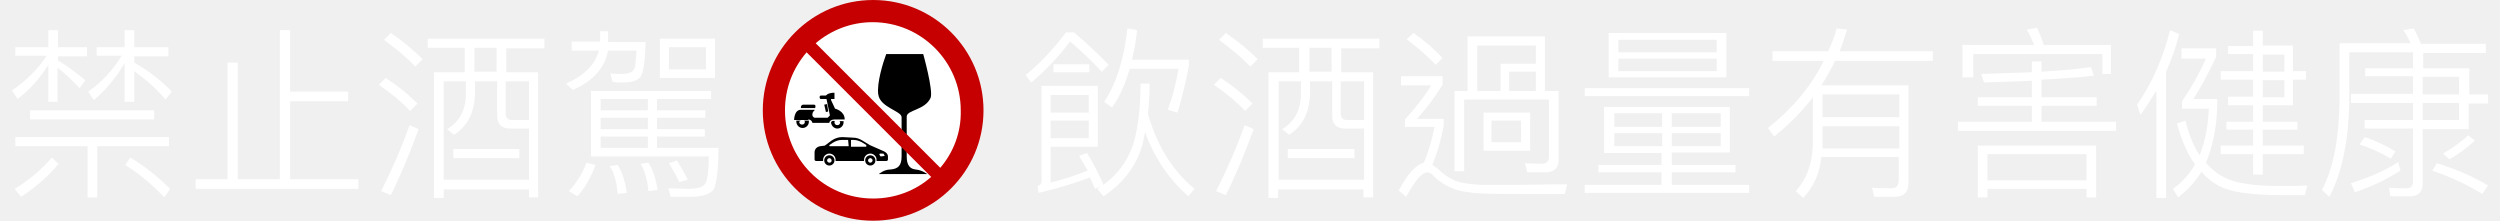
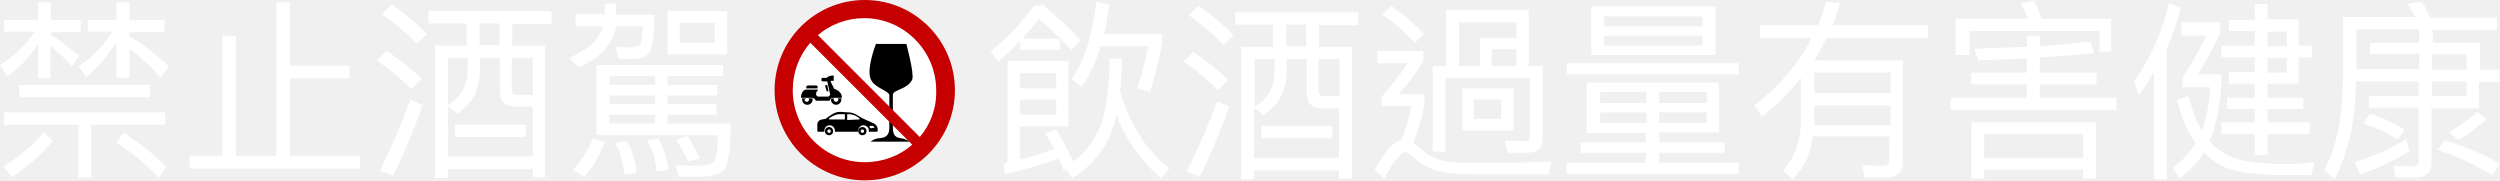
- <svg xmlns="http://www.w3.org/2000/svg" version="1.1" id="圖層_1" x="0px" y="0px" viewBox="0 0 439.5 38.8" style="enable-background:new 0 0 439.5 38.8;" xml:space="preserve">
+ <svg xmlns="http://www.w3.org/2000/svg" version="1.1" id="圖層_1" x="0px" y="0px" viewBox="0 0 427 30.8" style="enable-background:new 0 0 427 30.8;" xml:space="preserve">
  <style type="text/css">
	.st0{fill:#FFFFFF;}
	.st1{fill:#C60000;}
</style>
  <g>
    <g>
      <g>
        <g>
-           <circle class="st0" cx="153.5" cy="19.4" r="17.5" />
+           <circle class="st0" cx="147.7" cy="15.4" r="13.9" />
        </g>
-         <path d="M155.8,9.5h6.5c0,0,1.8,6.4,1.3,7.7c-1,2.2-4.2,2.1-4.2,3.3c0,0.8,0,4.1,0,7c0,1.6,0.6,2.2,1.6,2.3c1.1,0.1,2,0.8,2,0.8     h-8.5c0,0,0.9-0.8,2-0.8c1.4-0.1,2-0.7,2-2.3s0-6.4,0-6.9c0-1.1-3.8-1.7-4.1-4C154.1,14.6,155.3,10.8,155.8,9.5z" />
+         <path d="M149.6,7.5h5.2c0,0,1.4,5.1,1,6.1c-0.8,1.7-3.3,1.7-3.3,2.6c0,0.6,0,3.3,0,5.6c0,1.3,0.5,1.7,1.3,1.8     c0.9,0.1,1.6,0.6,1.6,0.6h-6.7c0,0,0.7-0.6,1.6-0.6c1.1-0.1,1.6-0.6,1.6-1.8s0-5.1,0-5.5c0-0.9-3-1.3-3.3-3.2     C148.2,11.6,149.2,8.6,149.6,7.5z" />
        <g>
-           <path d="M145.8,27.3c-0.5,0-0.9,0.4-0.9,0.9c0,0.5,0.4,0.9,0.9,0.9c0.5,0,0.9-0.4,0.9-0.9C146.7,27.7,146.3,27.3,145.8,27.3z       M145.8,28.6c-0.2,0-0.4-0.2-0.4-0.4c0-0.2,0.2-0.4,0.4-0.4c0.2,0,0.4,0.2,0.4,0.4C146.2,28.4,146.1,28.6,145.8,28.6z" />
-           <path d="M153,27.3c-0.5,0-0.9,0.4-0.9,0.9c0,0.5,0.4,0.9,0.9,0.9c0.5,0,0.9-0.4,0.9-0.9C153.9,27.7,153.5,27.3,153,27.3z       M153,28.6c-0.2,0-0.4-0.2-0.4-0.4c0-0.2,0.2-0.4,0.4-0.4c0.2,0,0.4,0.2,0.4,0.4C153.4,28.4,153.2,28.6,153,28.6z" />
-           <path d="M155.4,26.6l-2.5-1.1l-1.3-0.8c-0.5-0.3-1-0.5-1.6-0.5l-1.9-0.1c-0.7,0-1.3,0.2-1.9,0.6l-1.2,0.9l-0.8,0.1      c-0.6,0.1-1,0.5-1,1.1V28c0,0.2,0.1,0.3,0.3,0.3h1.2c0-0.1,0-0.1,0-0.2c0-0.6,0.5-1.1,1.1-1.1s1.1,0.5,1.1,1.1      c0,0.1,0,0.1,0,0.2h5c0-0.1,0-0.1,0-0.2c0-0.6,0.5-1.1,1.1-1.1s1.1,0.5,1.1,1.1c0,0.1,0,0.1,0,0.2h1.7c0.2,0,0.3-0.1,0.3-0.3      v-0.5C156.1,27.1,155.8,26.8,155.4,26.6z M149.2,25.7h-3.3c-0.1,0-0.1,0-0.1-0.1s0-0.1,0-0.1l0.6-0.4c0.5-0.3,1-0.5,1.6-0.5      c0,0,0,0,0.1,0l1,0L149.2,25.7L149.2,25.7z M152.3,25.7c0,0.1-0.1,0.1-0.1,0.1h-2.6v-1.2l0.5,0c0.5,0,1,0.2,1.4,0.4l0.8,0.5      C152.3,25.5,152.3,25.6,152.3,25.7z M155.6,27.4C155.6,27.5,155.6,27.5,155.6,27.4l-0.7,0.1c0,0,0,0-0.1,0l-0.2-0.3      c0,0,0-0.1,0-0.1c0,0,0.1-0.1,0.1-0.1h0.6c0,0,0,0,0,0l0.2,0.3c0,0,0,0,0,0V27.4z" />
+           <path d="M141.6,21.7c-0.4,0-0.7,0.3-0.7,0.7c0,0.4,0.3,0.7,0.7,0.7s0.7-0.3,0.7-0.7S142,21.7,141.6,21.7z M141.6,22.7      c-0.2,0-0.3-0.2-0.3-0.3c0-0.2,0.2-0.3,0.3-0.3c0.2,0,0.3,0.2,0.3,0.3S141.9,22.7,141.6,22.7z" />
+           <path d="M147.3,21.7c-0.4,0-0.7,0.3-0.7,0.7c0,0.4,0.3,0.7,0.7,0.7c0.4,0,0.7-0.3,0.7-0.7S147.7,21.7,147.3,21.7z M147.3,22.7      c-0.2,0-0.3-0.2-0.3-0.3c0-0.2,0.2-0.3,0.3-0.3c0.2,0,0.3,0.2,0.3,0.3S147.5,22.7,147.3,22.7z" />
+           <path d="M149.3,21.1l-2-0.9l-1-0.6c-0.4-0.2-0.8-0.4-1.3-0.4l-1.5-0.1c-0.6,0-1,0.2-1.5,0.5l-1,0.7l-0.6,0.1      c-0.5,0.1-0.8,0.4-0.8,0.9v1c0,0.2,0.1,0.2,0.2,0.2h1c0-0.1,0-0.1,0-0.2c0-0.5,0.4-0.9,0.9-0.9c0.5,0,0.9,0.4,0.9,0.9      c0,0.1,0,0.1,0,0.2h4c0-0.1,0-0.1,0-0.2c0-0.5,0.4-0.9,0.9-0.9s0.9,0.4,0.9,0.9c0,0.1,0,0.1,0,0.2h1.3c0.2,0,0.2-0.1,0.2-0.2      v-0.4C149.8,21.5,149.6,21.3,149.3,21.1z M144.3,20.4h-2.6c-0.1,0-0.1,0-0.1-0.1s0-0.1,0-0.1l0.5-0.3c0.4-0.2,0.8-0.4,1.3-0.4      c0,0,0,0,0.1,0h0.8L144.3,20.4L144.3,20.4z M146.8,20.4C146.8,20.5,146.7,20.5,146.8,20.4l-2.1,0.1v-1h0.4      c0.4,0,0.8,0.2,1.1,0.3l0.6,0.4C146.8,20.2,146.8,20.3,146.8,20.4z M149.4,21.8C149.4,21.8,149.4,21.8,149.4,21.8l-0.6,0.1      c0,0,0,0-0.1,0l-0.2-0.2v-0.1l0.1-0.1h0.5l0,0L149.4,21.8L149.4,21.8L149.4,21.8L149.4,21.8z" />
        </g>
        <g>
-           <polygon points="145.4,18.3 144.9,18.4 145.2,19.7 145.6,19.6     " />
-           <path d="M140.8,21.2H140c0,0.1,0,0.1,0,0.2c0,0.6,0.5,1.1,1.1,1.1c0.6,0,1.1-0.5,1.1-1.1c0-0.1,0-0.1,0-0.2c-0.1,0-0.1,0-0.2,0      h-0.6c0,0.1,0.1,0.1,0.1,0.2c0,0.3-0.2,0.5-0.5,0.5c-0.3,0-0.5-0.2-0.5-0.5C140.7,21.3,140.7,21.2,140.8,21.2L140.8,21.2z" />
-           <path d="M146.1,21.6L146.1,21.6c0.1,0.6,0.6,1,1.1,1c0.6,0,1.1-0.5,1.1-1.1c0-0.1,0-0.1,0-0.2h-0.7c0,0.1,0.1,0.1,0.1,0.2      c0,0.3-0.2,0.5-0.5,0.5c-0.3,0-0.5-0.2-0.5-0.5c0-0.1,0-0.2,0.1-0.2h0C146.6,21.2,146.1,21.2,146.1,21.6z" />
-           <path d="M142.1,21c0.3,0,0.6,0.2,0.7,0.5l0,0.1h3c0-0.4,0.5-0.6,0.9-0.6c0.4,0,1.8,0,1.8,0c0-1.5-1.7-1.9-1.7-1.9l-0.7-1.5      l0-0.2h0.6v-1.1c-1.2,0-1.5,0.5-1.5,0.5h-0.9c-0.1,0-0.2,0.1-0.2,0.2v0.2c0,0.1,0.1,0.2,0.2,0.2h1l0.6,2.9l-0.4,0.4h-2.3      c-0.6-0.2-0.4-1-0.1-1.2c0.1-0.1,0.1-0.1,0.1-0.2h-2.4c-1.2,0-1.2,1.8-1.2,1.8H142.1z" />
-           <path d="M143.3,19c0.1-0.3,0.1-0.6-0.2-0.6h-1.9c-0.2,0-0.4,0.2-0.4,0.4V19H143.3z" />
+           <polygon points="141.3,14.5 140.9,14.6 141.2,15.6 141.5,15.6     " />
+           <path d="M137.7,16.8H137c0,0.1,0,0.1,0,0.2c0,0.5,0.4,0.9,0.9,0.9s0.9-0.4,0.9-0.9c0-0.1,0-0.1,0-0.2c-0.1,0-0.1,0-0.2,0h-0.5      c0,0.1,0.1,0.1,0.1,0.2c0,0.2-0.2,0.4-0.4,0.4s-0.4-0.2-0.4-0.4C137.6,16.9,137.6,16.8,137.7,16.8L137.7,16.8z" />
+           <path d="M141.9,17.1L141.9,17.1c0.1,0.5,0.5,0.8,0.9,0.8c0.5,0,0.9-0.4,0.9-0.9c0-0.1,0-0.1,0-0.2h-0.6c0,0.1,0.1,0.1,0.1,0.2      c0,0.2-0.2,0.4-0.4,0.4s-0.4-0.2-0.4-0.4c0-0.1,0-0.2,0.1-0.2l0,0C142.3,16.8,141.9,16.8,141.9,17.1z" />
+           <path d="M138.7,16.7c0.2,0,0.5,0.2,0.6,0.4v0.1h2.4c0-0.3,0.4-0.5,0.7-0.5s1.4,0,1.4,0c0-1.2-1.3-1.5-1.3-1.5l-0.6-1.2v-0.2h0.5      v-0.9c-1,0-1.2,0.4-1.2,0.4h-0.7c-0.1,0-0.2,0.1-0.2,0.2v0.2c0,0.1,0.1,0.2,0.2,0.2h0.8l0.5,2.3l-0.3,0.3h-1.8      c-0.5-0.2-0.3-0.8-0.1-1c0.1-0.1,0.1-0.1,0.1-0.2h-1.9c-1,0-1,1.4-1,1.4L138.7,16.7L138.7,16.7z" />
+           <path d="M139.6,15.1c0.1-0.2,0.1-0.5-0.2-0.5H138c-0.2,0-0.3,0.2-0.3,0.3v0.2H139.6z" />
        </g>
      </g>
-       <path class="st1" d="M153.5,0c-10.7,0-19.4,8.7-19.4,19.4c0,10.7,8.7,19.4,19.4,19.4c10.7,0,19.4-8.7,19.4-19.4    C172.9,8.7,164.2,0,153.5,0z M138,19.4c0-3.9,1.4-7.4,3.8-10.2l21.9,21.9c-2.7,2.4-6.3,3.8-10.2,3.8C144.9,34.9,138,28,138,19.4z     M165.3,29.5L143.4,7.6c2.7-2.3,6.2-3.7,10-3.7c8.6,0,15.5,7,15.5,15.5C169,23.3,167.6,26.8,165.3,29.5z" />
+       <path class="st1" d="M147.7,0c-8.5,0-15.4,6.9-15.4,15.4s6.9,15.4,15.4,15.4s15.4-6.9,15.4-15.4S156.2,0,147.7,0z M135.4,15.4    c0-3.1,1.1-5.9,3-8.1l17.4,17.4c-2.1,1.9-5,3-8.1,3C140.9,27.7,135.4,22.2,135.4,15.4z M157.1,23.4L139.7,6    c2.1-1.8,4.9-2.9,7.9-2.9c6.8,0,12.3,5.6,12.3,12.3C160,18.5,158.9,21.3,157.1,23.4z" />
    </g>
    <g>
-       <path class="st0" d="M8.5,8.3v-3h1.7v3h5.1v1.6h-5.1v0.7c1.6,1,3.2,2.2,4.8,3.5l-1,1.4c-1.5-1.6-2.8-2.8-3.9-3.6v6H8.5v-6.5    c-1.5,2.4-3.3,4.4-5.4,6l-1-1.5c2.5-1.7,4.6-3.8,6.1-6.1H2.7V8.3H8.5z M10.3,28.8c-1.8,2.2-4,4.1-6.6,5.8l-1.1-1.4    c2.6-1.6,4.7-3.4,6.5-5.5L10.3,28.8z M29.7,24.1v1.6H17.1v9h-1.7v-9H2.7v-1.6H29.7z M27.1,19.4V21H5.3v-1.6H27.1z M21.9,8.3v-3    h1.7v3h6v1.6h-6V11c2.6,1.5,4.8,3.2,6.6,5.1l-1.1,1.4c-1.5-1.8-3.3-3.4-5.5-5v5.4h-1.7v-6.8c-1.5,2.6-3.3,4.7-5.4,6.5l-1-1.5    c2.5-1.7,4.4-3.9,5.9-6.3H17V8.3H21.9z M29.9,33.2l-1,1.5c-2.3-2.4-4.6-4.3-6.9-5.7l0.9-1.3C25.4,29.2,27.7,31,29.9,33.2z" />
-       <path class="st0" d="M51,5.3v10.8h10.2v1.7H51v13.7h12v1.7H34.4v-1.7h5.6V11h1.8v20.5h7.4V5.3H51z" />
-       <path class="st0" d="M73.4,18.2l-1.3,1.3c-1.4-1.5-3.2-3-5.5-4.6l1.2-1.2C70.1,15.2,71.9,16.7,73.4,18.2z M73.6,22.7    c-1.5,4.1-3.1,8-4.9,11.6l-1.7-0.7c1.9-3.8,3.6-7.6,5-11.6L73.6,22.7z M74.3,10.4L73,11.7c-1.4-1.5-3.2-3-5.5-4.7l1.2-1.2    C70.9,7.3,72.8,8.9,74.3,10.4z M95.7,6.8v1.7H89v4.2h5.6v22H93v-1.4H78v1.5h-1.7V12.7h5.4V8.4h-6.5V6.8H95.7z M78,14.3v17.3h15v-9    h-3.3c-1.6,0-2.3-0.8-2.3-2.3v-6h-3.9v2.2c-0.1,3.3-1.3,5.7-3.7,7.2l-1.2-1c2.2-1.3,3.3-3.4,3.3-6.2v-2.2H78z M91.3,26.2v1.6H79.7    v-1.6H91.3z M87.3,8.4h-3.9v4.2h3.9V8.4z M93,14.3h-4.1V20c0,0.7,0.4,1.1,1.1,1.1h3V14.3z" />
-       <path class="st0" d="M106.9,5.5v1.5c0,0.1,0,0.3,0,0.4h6.6c-0.1,3.4-0.4,5.4-0.9,6.1s-1.6,1-3,1c-0.5,0-1.2,0-1.9-0.1l-0.4-1.5    c0.8,0.1,1.5,0.1,2,0.1c1.1,0,1.8-0.3,2.1-0.7c0.3-0.4,0.4-1.6,0.5-3.4h-5c-0.6,3.1-2.7,5.4-6.2,6.9l-1.2-1.1    c3.2-1.4,5.1-3.3,5.8-5.8h-4.8V7.3h5c0-0.2,0-0.3,0-0.4V5.5H106.9z M104.7,29c-0.8,2.1-1.8,4-3.2,5.5l-1.5-0.9    c1.4-1.5,2.4-3.1,3.1-5L104.7,29z M126.3,26c0,4.3-0.4,6.8-1,7.5c-0.7,0.7-2,1.1-4,1.1c-1.1,0-2.2,0-3.4,0l-0.4-1.5    c1.2,0,2.4,0.1,3.5,0.1c1.8,0,2.8-0.4,3.1-1.1c0.3-0.8,0.5-2.3,0.5-4.6h-20.7V16H125v1.4h-9.5v2h8.5v1.3h-8.5v2h8.4V24h-8.4v2    H126.3z M105.6,17.4v2h8.3v-2H105.6z M105.6,22.7h8.3v-2h-8.3V22.7z M105.6,26h8.3v-2h-8.3V26z M110.2,33.9l-1.6,0.2    c-0.2-2.1-0.6-3.7-1.4-4.9l1.4-0.2C109.4,30.3,109.9,31.9,110.2,33.9z M115.6,33.4l-1.6,0.2c-0.2-2.1-0.7-3.7-1.4-4.8l1.4-0.2    C114.8,29.9,115.3,31.4,115.6,33.4z M125.7,6.8v6.9H116V6.8H125.7z M120.9,31.6l-1.5,0.4c-0.5-1.1-1.1-2.2-1.8-3.3l1.4-0.5    C119.6,29.2,120.3,30.3,120.9,31.6z M124.1,8.3h-6.5v3.9h6.5V8.3z" />
-     </g>
-     <g>
-       <path class="st0" d="M188.7,5.6c2.1,1.8,4.2,3.7,6.2,5.8l-1.2,1.2c-2.1-2.2-3.9-3.9-5.6-5.3c-2,2.7-4.3,5.1-6.8,7.2l-1-1.3    c2.6-2.1,5-4.7,7.1-7.5H188.7z M182.4,32.7c0.5-0.2,0.7-0.4,0.7-0.8V15.1h9.9v10.7h-8.3v6.3c2.5-0.6,4.7-1.4,6.5-2.1    c-0.5-0.9-1-1.8-1.5-2.6l1.4-0.5c1.1,1.8,2.1,3.7,2.9,5.6c2.7-2,4.4-4.5,5.3-7.4c0.8-2.8,1.2-6.2,1.2-10.4h1.6    c0,1.9-0.1,3.7-0.3,5.3c1.6,5.6,4.3,10,8.2,13.2l-1.1,1.3c-3.4-3-6-6.8-7.6-11.3c-0.1,0.7-0.3,1.4-0.4,2c-1,3.8-3.3,6.9-6.9,9.3    l-1.1-1.3c0.2-0.2,0.5-0.4,0.6-0.5l-1,0.5c-0.3-0.7-0.6-1.4-0.9-2c-2.6,1-5.6,1.9-9,2.7L182.4,32.7z M191.4,16.7h-6.7v3.1h6.7    V16.7z M184.7,24.3h6.7v-3.1h-6.7V24.3z M191.5,11.3v1.4h-6.3v-1.4H191.5z M199.9,5.3c-0.2,1.9-0.5,3.6-0.9,5.2h10v1.1    c-0.5,2.8-1.2,5.5-2,8.2l-1.7-0.5c0.8-2.1,1.4-4.5,1.9-7.2h-8.6c-0.8,2.7-1.8,5-3.1,6.8l-1.4-1c2.1-3.1,3.5-7.4,4.1-12.9    L199.9,5.3z" />
-       <path class="st0" d="M220.2,18.2l-1.3,1.3c-1.4-1.5-3.2-3-5.5-4.6l1.2-1.2C216.9,15.2,218.7,16.7,220.2,18.2z M220.4,22.7    c-1.5,4.1-3.1,8-4.9,11.6l-1.7-0.7c1.9-3.8,3.6-7.6,5-11.6L220.4,22.7z M221.1,10.4l-1.3,1.3c-1.4-1.5-3.2-3-5.5-4.7l1.2-1.2    C217.7,7.3,219.6,8.9,221.1,10.4z M242.5,6.8v1.7h-6.7v4.2h5.6v22h-1.7v-1.4h-15v1.5h-1.7V12.7h5.4V8.4H222V6.8H242.5z     M224.8,14.3v17.3h15v-9h-3.3c-1.6,0-2.3-0.8-2.3-2.3v-6h-3.9v2.2c-0.1,3.3-1.3,5.7-3.7,7.2l-1.2-1c2.2-1.3,3.3-3.4,3.3-6.2v-2.2    H224.8z M238.1,26.2v1.6h-11.7v-1.6H238.1z M234.1,8.4h-3.9v4.2h3.9V8.4z M239.8,14.3h-4.1V20c0,0.7,0.4,1.1,1.1,1.1h3V14.3z" />
-       <path class="st0" d="M253.6,13.5v1.4c-1.3,2.1-2.8,4.1-4.5,6h4.7v1.2c-0.5,2.7-1.2,5-2,6.9c0.3,0.2,0.6,0.4,0.9,0.6    c1,1,2,1.7,3.2,2.2c1.1,0.4,2.6,0.6,4.5,0.7c1.7,0,3.8,0,6.1,0c2.3,0,5.3-0.1,9-0.1l-0.4,1.7h-8.3c-2.6,0-4.7,0-6.4-0.1    c-2.2-0.1-3.9-0.4-5.1-0.9c-1.4-0.6-2.6-1.4-3.6-2.5c-0.3-0.2-0.6-0.3-0.8-0.3c-0.9,0-2.1,1.4-3.7,4.3l-1.3-1.1    c1.5-2.9,3-4.5,4.4-4.9c0.8-1.8,1.4-3.9,1.9-6.3H247V21c1.8-2,3.4-4,4.6-6h-5.3v-1.6H253.6z M253.6,10.2l-1.2,1.2    c-1.3-1.4-3-2.9-5.1-4.5l1.2-1.1C250.5,7.2,252.2,8.7,253.6,10.2z M274,16v12.1c0,1.5-0.8,2.2-2.5,2.2h-3l-0.4-1.6l2.9,0.1    c0.8,0,1.3-0.4,1.3-1.1V17.5h-14.9v12.6h-1.7V16h2.3V6.4h13.6V16H274z M270,8h-10.3v8h4.1v-4.8h6.2V8z M269,19.8v6.7h-8.2v-6.7    H269z M267.4,21.2h-5.2V25h5.2V21.2z M270,16v-3.4h-4.7V16H270z" />
-       <path class="st0" d="M307.5,15.5v1.4h-28.9v-1.4H307.5z M304.1,18.7v8.1h-10.2V29h11.2v1.3h-11.2v2.2h13.6v1.4h-28.9v-1.4h13.5    v-2.2h-11.1V29h11.1v-2.1h-10.1v-8.1H304.1z M303.5,5.8v7.8h-20.7V5.8H303.5z M292.2,22.3v-2.4h-8.4v2.4H292.2z M292.2,23.4h-8.4    v2.3h8.4V23.4z M301.8,9.1V7h-17.3v2.2H301.8z M301.8,10.3h-17.3v2.2h17.3V10.3z M293.9,22.3h8.6v-2.4h-8.6V22.3z M302.5,23.4    h-8.6v2.3h8.6V23.4z" />
-       <path class="st0" d="M317,34.8l-1.3-1.2c1.9-2.1,2.9-4.8,3-8.1v-8.4c-1.9,2.5-4.2,4.8-6.8,6.9l-1.1-1.5c4.3-3.4,7.6-7.3,9.8-11.8    h-9V9h9.8c0.6-1.3,1.1-2.6,1.5-4l1.8,0.2c-0.4,1.3-0.8,2.6-1.3,3.8h16.4v1.7h-17.2c-0.7,1.5-1.5,2.9-2.4,4.3h15.3v17.2    c0,1.6-0.8,2.4-2.5,2.4h-3.5l-0.4-1.6c1.2,0.1,2.3,0.1,3.4,0.1c0.9,0,1.3-0.5,1.3-1.5v-4h-13.6C319.9,30.5,318.8,32.9,317,34.8z     M320.4,25.4c0,0.3,0,0.5,0,0.7h13.5v-3.9h-13.5V25.4z M333.9,16.6h-13.5v4h13.5V16.6z" />
-       <path class="st0" d="M357.2,17.2v-3c-2.6,0.1-5.4,0.2-8.4,0.3l-0.5-1.5c3.3-0.1,6.2-0.2,8.9-0.3v-1.9h1.7v1.8    c3.6-0.2,6.5-0.5,8.7-0.8l0.5,1.5c-2.4,0.3-5.4,0.5-9.2,0.7v3.1h9.7v1.5h-9.7v2.8H372v1.6h-27.8v-1.6h13v-2.8h-9.5v-1.5H357.2z     M371.3,13h-1.7V9.5h-22.7v4.1H345V7.9h12.6c-0.4-1-0.8-1.9-1.3-2.7l1.8-0.3c0.5,0.9,0.8,1.9,1.2,3h11.8V13z M368.5,34.7h-1.7    v-1.5h-17.4v1.5h-1.7v-9.1h20.8V34.7z M366.8,31.7v-4.6h-17.4v4.6H366.8z" />
-       <path class="st0" d="M376.3,20.2l-0.6-1.8c2.7-3.9,4.6-8.3,5.8-13.1l1.6,0.7c-0.6,2.4-1.4,4.6-2.3,6.6v22.2h-1.7V15.9    C378.2,17.4,377.3,18.8,376.3,20.2z M389.6,8.5V10c-1.4,3-2.8,5.5-4,7.4h4.2v1c-0.1,4-0.8,7.4-2,10.2c1.1,1.3,2.3,2.2,3.7,2.8    c1.7,0.8,4.5,1.2,8.3,1.3c2.8,0,4.7,0,5.8-0.1l-0.4,1.7h-4.3c-5.5,0-9.2-0.6-11.1-1.8c-1.1-0.6-2-1.4-2.8-2.3    c-1.1,1.8-2.5,3.3-4.1,4.5l-0.9-1.5c1.6-1.1,2.9-2.6,3.9-4.3c-1.4-1.9-2.4-4.3-3.2-7.2l1.5-0.5c0.6,2.4,1.4,4.5,2.5,6.1    c0.9-2.3,1.5-5,1.6-8.2h-4.7v-1.3c1.6-2.3,3-4.8,4.2-7.5h-4.3V8.5H389.6z M397.8,18.5v2.9h6.1v1.4h-6.1v2.8h7.2v1.5h-7.2v3.6h-1.7    v-3.6h-5.7v-1.5h5.7v-2.8h-4.7v-1.4h4.7v-2.9h-4.4v-1.5h4.4v-3h-5.7v-1.5h5.7v-3h-4.4V8.1h4.4V5.4h1.7v2.6h5.3v4.5h2.3V14h-2.3    v4.5H397.8z M397.8,12.6h3.8v-3h-3.8V12.6z M397.8,17.1h3.8v-3h-3.8V17.1z" />
-       <path class="st0" d="M425.9,22.6v9.7c0,1.5-0.8,2.2-2.3,2.2h-3.4L420,33c1.1,0.1,2.1,0.1,3.1,0.1c0.7,0,1.1-0.4,1.1-1.1v-9.4h-8.5    v-1.5h8.5v-3h-10.9v-1.6h10.9v-3.1h-8.4V12h8.4V9.2h-11.2v8.6c-0.1,7-1.3,12.6-3.5,16.8l-1.3-1.2c2-3.8,3-9,3.1-15.7V7.6h12.5    c-0.4-0.8-0.8-1.6-1.3-2.3l1.8-0.3c0.5,0.8,0.9,1.7,1.3,2.7h11.4v1.6h-11V12h8.1v4.6h3.3v1.6H434v4.5H425.9z M422,30    c-2.2,1.4-4.8,2.7-8,3.8l-0.7-1.6c3.2-1,6-2.2,8.3-3.7L422,30z M421.1,26.6l-0.8,1.3c-1.8-1.1-3.6-1.9-5.5-2.5l0.9-1.3    C417.6,24.7,419.4,25.6,421.1,26.6z M425.9,16.6h6.4v-3.1h-6.4V16.6z M425.9,18.1v3h6.4v-3H425.9z M437.4,32.6l-1,1.5    c-2.8-1.7-5.8-3.1-8.8-4.1l0.8-1.3C431.7,29.7,434.7,31,437.4,32.6z M435.1,24.7c-1.4,1.3-2.9,2.4-4.5,3.3l-1.1-1    c1.7-1,3.2-2.1,4.4-3.2L435.1,24.7z" />
+       <path class="st0" d="M21.3,22.8l-0.2-0.1l-1.2,1.7l0.2,0.1c2.3,1.4,4.6,3.3,6.8,5.7l0.2,0.2l1.3-1.9l-0.1-0.1    C26.1,26.2,23.8,24.4,21.3,22.8z" />
+       <path class="st0" d="M22.1,6.2V5.5h6V3.4h-6v-3h-2.2v3H15v2h4.2c-1.6,2.5-3.4,4.4-5.6,5.8l-0.2,0.1l1.3,1.9l0.2-0.2    c2-1.7,3.6-3.6,5-5.8v6.1h2.2V8.3c2.1,1.6,3.7,3.1,5.1,4.7l0.2,0.2l1.4-1.8l-0.1-0.2C26.8,9.4,24.6,7.7,22.1,6.2z" />
+       <path class="st0" d="M1.5,12.9c1.9-1.4,3.6-3.2,5-5.4v5.9h2.1V7.8c1,0.8,2.2,1.9,3.5,3.3l0.2,0.2l1.3-1.8l-0.2-0.1    c-1.8-1.4-3.3-2.6-4.7-3.4V5.5h5.1V3.4H8.7v-3H6.5v3H0.7v2H6C4.5,7.5,2.5,9.5,0.2,11L0,11.2l1.3,1.9L1.5,12.9z" />
+       <polygon class="st0" points="28.2,19.2 0.7,19.2 0.7,21.3 13.4,21.3 13.4,30.3 15.6,30.3 15.6,21.3 28.2,21.3   " />
+       <rect x="3.3" y="14.5" class="st0" width="22.3" height="2.1" />
+       <path class="st0" d="M7.2,22.9c-1.8,2.1-3.9,3.9-6.4,5.4l-0.2,0.1l1.4,1.8l0.2-0.1c2.7-1.8,4.9-3.7,6.7-5.9l0.1-0.2l-1.6-1.4    L7.2,22.9z" />
+       <polygon class="st0" points="49.5,13.4 59.7,13.4 59.7,11.2 49.5,11.2 49.5,0.4 47.2,0.4 47.2,26.6 40.3,26.6 40.3,6.1 38,6.1     38,26.6 32.4,26.6 32.4,28.8 61.5,28.8 61.5,26.6 49.5,26.6   " />
+       <path class="st0" d="M73.2,4h6.5v3.8h-5.4v22.6h2.2v-1.5H91v1.4h2.1V7.8h-5.6V4.1h6.7V1.9h-21V4z M79.9,11.8c0,2.7-1.1,4.7-3.2,6    L76.5,18V9.9h3.4V11.8z M78,19.4l0.2-0.1c2.5-1.5,3.7-4,3.8-7.4V9.9h3.4v5.8c0,1.7,0.9,2.5,2.6,2.5h3v8.5H76.5v-8.6L78,19.4z     M87.4,15.3V9.9H91v6.3h-2.8C87.7,16.2,87.4,15.9,87.4,15.3z M81.9,7.7V4h3.4v3.7H81.9z" />
+       <rect x="77.7" y="21.3" class="st0" width="12.1" height="2.1" />
+       <path class="st0" d="M70.3,15.2l1.7-1.7l-0.2-0.2c-1.7-1.7-3.5-3.1-5.6-4.5L66,8.7l-1.6,1.6l0.2,0.2c2.3,1.6,4.1,3.1,5.5,4.6    L70.3,15.2z" />
+       <path class="st0" d="M70,17.3c-1.3,3.6-2.9,7.3-5,11.6l-0.1,0.2l2.2,0.9l0.1-0.2c1.7-3.3,3.3-7.1,4.9-11.6l0.1-0.2L70.1,17    L70,17.3z" />
+       <path class="st0" d="M67.1,0.9l-0.2-0.1l-1.6,1.6l0.2,0.2c2.5,1.8,4.2,3.3,5.5,4.7l0.2,0.2l1.7-1.7l-0.2-0.2    C71.1,4,69.2,2.4,67.1,0.9z" />
+       <path class="st0" d="M124.2,1.9H114v7.4h10.2V1.9z M116.1,7.3V3.9h6v3.4H116.1z" />
+       <path class="st0" d="M112.5,23.8l-0.1-0.1l-1.9,0.3l0.2,0.3c0.7,1.1,1.2,2.7,1.4,4.7l0,0.3l2.1-0.3l0-0.3    C113.8,26.7,113.3,25.2,112.5,23.8z" />
+       <path class="st0" d="M114,19.6h8.4v-1.8H114v-1.5h8.5v-1.8H114V13h9.5v-1.9h-21.6v12h20.7c0,2.5-0.3,3.7-0.5,4.3    c-0.3,0.6-1.3,0.9-2.9,0.9c-0.5,0-1.1,0-1.7,0c-0.6,0-1.2-0.1-1.8-0.1h-0.3l0.5,2h3.6c2,0,3.4-0.4,4.2-1.2    c0.9-1.1,1.1-5.3,1.1-7.7v-0.2H114V19.6z M111.9,19.6v1.5h-7.8v-1.5H111.9z M111.9,16.3v1.5h-7.8v-1.5H111.9z M111.9,13v1.5h-7.8    V13H111.9z" />
+       <path class="st0" d="M117.5,27.6l2-0.5l-0.1-0.3c-0.5-1.1-1.1-2.1-1.6-3l-0.4-0.6l-1.9,0.7l0.2,0.3c0.7,1.1,1.3,2.2,1.8,3.3    L117.5,27.6z" />
+       <path class="st0" d="M99,11.4c3.5-1.5,5.6-3.8,6.3-6.9h4.5c-0.1,1.4-0.2,2.7-0.4,3c-0.3,0.4-1,0.6-1.9,0.6c-0.5,0-1.2,0-2-0.1    l-0.4,0l0.5,2l0.2,0c0.7,0.1,1.4,0.1,1.9,0.1c1.6,0,2.7-0.4,3.2-1.1c0.5-0.7,0.8-2.8,0.9-6.2l0-0.3h-6.6V0.6h-1.9v1.8h-5v2.1h4.7    c-0.7,2.3-2.6,4-5.6,5.3L97.3,10l1.6,1.5L99,11.4z" />
+       <path class="st0" d="M101.1,23.9c-0.7,1.9-1.7,3.4-3,4.9L97.9,29l1.9,1.2l0.1-0.1c1.3-1.4,2.3-3.2,3.3-5.6l0.1-0.3l-2.1-0.5    L101.1,23.9z" />
+       <path class="st0" d="M107.1,24.2l-0.1-0.1l-2,0.3l0.2,0.3c0.7,1.1,1.1,2.6,1.4,4.8l0,0.3l2.1-0.3l0-0.3    C108.4,27.1,107.9,25.5,107.1,24.2z" />
+       <path class="st0" d="M174.2,8.5h6.8V6.6h-6.4c1-1.1,2-2.2,2.8-3.4c1.7,1.4,3.4,3,5.4,5.1l0.2,0.2l1.6-1.6l-0.2-0.2    c-1.7-1.8-3.7-3.7-6.2-5.8l-0.4-0.4V1h-1.2l-0.1,0.1c-2.2,3-4.6,5.5-7.1,7.5l-0.2,0.2l1.3,1.7l0.2-0.2c1.2-1,2.4-2.1,3.5-3.3V8.5z    " />
+       <path class="st0" d="M183,13.5l1.8,1.3l0.1-0.2c1.2-1.7,2.2-3.9,3.1-6.7h8.1c-0.5,2.7-1.1,5-1.8,6.9l-0.1,0.3l2.2,0.6l0.1-0.2    c0.9-3.1,1.6-5.7,2-8.3V5.8h-9.9c0.4-1.6,0.6-3.2,0.8-4.9l0-0.2l-2.2-0.4l0,0.3c-0.6,5.4-2,9.7-4.1,12.8L183,13.5z" />
+       <path class="st0" d="M191.3,15.5c0.2-1.6,0.3-3.4,0.3-5.3V10h-2.1v0.2c0,4.1-0.4,7.5-1.2,10.3c-0.9,2.8-2.5,5.2-5,7.1    c-0.8-1.7-1.7-3.5-2.8-5.3l-0.1-0.2l-1.9,0.7l0.2,0.3c0.4,0.7,0.9,1.5,1.4,2.3c-1.6,0.6-3.6,1.3-5.9,1.9v-5.7h8.3V10.4h-10.4v17    c0,0.2-0.1,0.4-0.5,0.6l-0.2,0.1l0.3,1.7l0.3-0.1c3.3-0.8,6.3-1.7,8.8-2.6c0.3,0.6,0.5,1.2,0.8,1.8l0.1,0.2l0.3-0.2l1.2,1.5    l0.2-0.1c3.6-2.4,6-5.6,7-9.5c0-0.3,0.1-0.5,0.2-0.8c0-0.1,0-0.2,0.1-0.3c1.6,4.1,4.1,7.7,7.4,10.6l0.2,0.2l1.4-1.7l-0.2-0.2    C195.6,25.4,192.9,21.1,191.3,15.5z M174.2,15.1v-2.6h6.2v2.6H174.2z M174.2,19.6V17h6.2v2.6H174.2z" />
+       <path class="st0" d="M211,4.2h6.4V8H212v22.6h2.2v-1.5h14.5v1.4h2.2V8h-5.6V4.3h6.7V2.1h-21V4.2z M217.7,12.1c0,2.7-1.1,4.7-3.2,6    l-0.2,0.1v-8.1h3.4V12.1z M215.8,19.6l0.2-0.1c2.4-1.5,3.7-4,3.8-7.4v-2h3.4v5.8c0,1.7,0.9,2.6,2.5,2.6h3v8.5h-14.5v-8.6    L215.8,19.6z M225.2,15.6v-5.5h3.6v6.3H226C225.5,16.4,225.2,16.1,225.2,15.6z M219.7,7.9V4.2h3.4v3.7H219.7z" />
+       <rect x="215.4" y="21.5" class="st0" width="12.2" height="2.1" />
+       <path class="st0" d="M208.1,15.4l1.7-1.7l-0.2-0.2c-1.7-1.7-3.5-3.1-5.6-4.5l-0.2-0.1l-1.6,1.6l0.2,0.2c2.3,1.6,4.1,3.1,5.5,4.6    L208.1,15.4z" />
+       <path class="st0" d="M204.9,1.1L204.7,1l-1.6,1.6l0.2,0.2c2.5,1.8,4.2,3.3,5.5,4.7l0.2,0.2l1.7-1.7l-0.2-0.2    C208.9,4.2,207,2.6,204.9,1.1z" />
+       <path class="st0" d="M207.8,17.5c-1.3,3.6-2.9,7.3-5,11.6l-0.1,0.2l2.2,0.9L205,30c1.6-3.3,3.3-7.1,4.9-11.6l0.1-0.2l-2.1-0.9    L207.8,17.5z" />
+       <path class="st0" d="M241.5,7.1l0.2,0.2l1.6-1.6L243,5.6c-1.5-1.6-3.2-3.1-5.1-4.4L237.7,1l-1.6,1.4l0.2,0.2    C238.5,4.2,240.2,5.7,241.5,7.1z" />
+       <path class="st0" d="M246.9,13.3h14.4v10c0,0.7-0.7,0.8-1,0.8L257,24l0.5,2.1h3.2c1.9,0,2.8-0.8,2.8-2.4V11.3h-2.4V1.7H247v9.6    h-2.3v14.6h2.2V13.3z M259,8.4v2.9h-4.2V8.4H259z M259,3.8v2.7h-6.2v4.8h-3.6V3.8H259z" />
+       <path class="st0" d="M249.8,15.1v7.2h8.7v-7.2H249.8z M251.7,20.3V17h4.7v3.3H251.7z" />
+       <path class="st0" d="M259.2,27.8c-1.3,0-2.4,0-3.4,0l-6.1,0c-2-0.1-3.4-0.3-4.4-0.7c-1.2-0.5-2.1-1.1-3.2-2.2l-0.7-0.5    c0.8-2,1.5-4.3,1.9-6.8v-1.5h-4.4c1.6-1.8,3-3.7,4.2-5.6l0-0.1V8.7h-7.8v2.1h5.1c-1,1.7-2.5,3.5-4.3,5.6l-0.1,0.1v1.6h5.1    c-0.5,2.4-1.1,4.3-1.8,5.8c-1.5,0.5-3,2.2-4.4,5l-0.1,0.2l1.7,1.4l0.1-0.3c1.5-2.8,2.7-4.2,3.5-4.2c0.1,0,0.4,0.1,0.6,0.2    c1,1.1,2.2,1.9,3.7,2.6c1.2,0.5,3,0.8,5.2,0.9c1.7,0.1,3.8,0.1,6.4,0.1h8.5l0.5-2.2h-0.3C262.7,27.7,260.8,27.7,259.2,27.8z" />
+       <path class="st0" d="M293,1.1h-21.2v8.3H293V1.1z M274,4.5V2.8h16.8v1.7H274z M274,7.8V6.1h16.8v1.7H274z" />
+       <path class="st0" d="M283.4,26.1h11.2v-1.8h-11.2v-1.7h10.2v-8.3h-0.2v-0.2H271v8.6h10.1v1.6H270v1.8h11.1v1.7h-13.5v1.9H297v-1.9    h-13.6V26.1z M283.4,17.6v-1.9h8.1v1.9H283.4z M283.4,21v-1.8h8.1V21H283.4z M281.2,19.2V21h-7.9v-1.8H281.2z M281.2,15.7v1.9    h-7.9v-1.9H281.2z" />
+       <rect x="267.6" y="10.8" class="st0" width="29.4" height="1.9" />
+       <path class="st0" d="M314.2,0.8l0.1-0.3L312,0.3l-0.1,0.2c-0.4,1.3-0.8,2.5-1.4,3.8h-9.9v2.2h8.8c-2.1,4.2-5.3,8-9.6,11.4    l-0.2,0.1l1.4,1.9l0.2-0.2c2.5-2,4.6-4.1,6.4-6.4V21c-0.1,3.2-1.1,5.9-2.9,7.9l-0.2,0.2l1.7,1.5l0.2-0.2c1.8-1.9,2.9-4.3,3.2-7.1    h13.1v3.8c0,0.9-0.3,1.2-1,1.2c-1.1,0-2.2,0-3.4-0.1l-0.3,0l0.5,2.1h3.7c1.8,0,2.8-0.9,2.8-2.6V10.3h-15.1    c0.8-1.3,1.5-2.6,2.1-3.8h17.3V4.3H313C313.5,3.2,313.8,2,314.2,0.8z M309.9,15.9v-3.5h13v3.5H309.9z M322.9,18v3.4h-13V18H322.9z    " />
+       <path class="st0" d="M336.4,5.3h22.2v3.5h2V8.6h0V3.2h-11.9c-0.1-0.2-0.1-0.4-0.2-0.5c-0.3-0.8-0.6-1.6-1-2.3l-0.1-0.2l-2.3,0.4    l0.2,0.3c0.5,0.7,0.8,1.6,1.1,2.3H334v6.2h2.4V5.3z" />
+       <path class="st0" d="M336.7,30.5h2.2V29h16.9v1.5h2.2v-9.6h-21.3V30.5z M355.8,22.9V27h-16.9v-4.1H355.8z" />
+       <path class="st0" d="M348.4,14.4h9.7v-2h-9.7V9.8c3.2-0.2,6.4-0.4,9-0.7l0.3,0l-0.7-2l-0.2,0c-2.5,0.3-5.3,0.6-8.4,0.8V6.1h-2.2V8    c-2.6,0.1-5.5,0.2-8.7,0.3l-0.3,0l0.7,2l0.2,0c2.9-0.1,5.6-0.2,8.1-0.3v2.4h-9.5v2h9.5v2.3h-13v2.1h28.3v-2.1h-13.1V14.4z" />
+       <path class="st0" d="M372.6,1.4l-2.1-0.9l-0.1,0.3c-1.2,4.9-3.2,9.3-5.8,13l-0.1,0.1l0.8,2.4l0.3-0.4c0.8-1.1,1.5-2.3,2.3-3.6    v18.3h2.2V8.2c1-2.2,1.7-4.4,2.3-6.6L372.6,1.4z" />
+       <path class="st0" d="M385.1,26.5h2.2v-3.6h7.2v-2h-7.2v-2.3h6.1v-1.9h-6.1v-2.4h5.3V9.8h2.3v-2h-2.3V3.3h-5.3V0.7h-2.2v2.7h-4.4    v1.9h4.4v2.5h-5.7v2h5.7v2.5h-4.4v2h4.4v2.4h-4.7v1.9h4.7v2.3h-5.7v2h5.7V26.5z M387.3,7.9V5.4h3.3v2.5H387.3z M387.3,12.4V9.9    h3.3v2.5H387.3z" />
+       <path class="st0" d="M389.1,28c-3.9-0.1-6.6-0.5-8.2-1.3c-1.3-0.6-2.5-1.4-3.5-2.6c1.2-2.9,1.9-6.3,2-10.2v-1.2h-4    c1-1.5,2.3-3.9,3.8-7l0-1.9h-6.6v2.3h4.2c-1.2,2.5-2.5,4.9-4,7.1l0,0.1v1.6h4.7c-0.1,2.7-0.6,5.1-1.4,7.4    c-0.9-1.4-1.6-3.3-2.2-5.6l-0.1-0.3l-2,0.7l0.1,0.2c0.8,3.1,1.8,5.3,3.1,7.1c-1,1.7-2.3,3.1-3.7,4.1l-0.2,0.1l1.2,1.9l0.2-0.2    c1.6-1.2,2.9-2.6,4-4.3c0.8,0.9,1.7,1.6,2.6,2.1c2,1.2,5.6,1.8,11.2,1.8h4.5l0.5-2.2l-0.3,0C393.7,28,391.9,28,389.1,28z" />
+       <path class="st0" d="M426.8,27.9c-2.7-1.6-5.8-2.9-9.1-3.9l-0.2-0.1l-1.1,1.7l0.3,0.1c3,1,5.9,2.4,8.8,4.1l0.2,0.1l1.3-1.9    L426.8,27.9z" />
+       <path class="st0" d="M423,19.2c-1.2,1.1-2.7,2.2-4.4,3.2l-0.3,0.2l1.5,1.3l0.2-0.1c1.6-0.9,3.1-2,4.5-3.3l0.2-0.2l-1.6-1.2    L423,19.2z" />
+       <path class="st0" d="M409.6,23.8l1.1-1.7l-0.2-0.1c-2-1.2-3.8-2-5.5-2.5l-0.2-0.1l-1.2,1.7l0.3,0.1c1.9,0.6,3.7,1.4,5.4,2.5    L409.6,23.8z" />
+       <path class="st0" d="M411.5,25.7l-0.5-2l-0.3,0.2c-2.2,1.4-4.9,2.6-8.2,3.7l-0.3,0.1l0.9,2.1l0.2-0.1c3-1,5.6-2.3,8.1-3.8    L411.5,25.7z" />
+       <path class="st0" d="M423.5,14h3.4v-2.1h-3.3V7.3h-8.1V5.1h11V3H415c-0.3-0.8-0.7-1.8-1.3-2.6l-0.1-0.1l-2.4,0.4l0.2,0.3    c0.4,0.6,0.8,1.2,1.1,1.9h-12.3v10.3c-0.1,6.8-1.1,11.9-3.1,15.6l-0.1,0.2l1.7,1.6l0.2-0.3c2.2-4.2,3.4-9.7,3.5-16.4h10.7v2.5    h-8.5v2h8.5v9.1c0,0.6-0.3,0.9-0.9,0.9c-1,0-2,0-3.1-0.1l-0.3,0l0.3,2h3.6c1.7,0,2.6-0.8,2.6-2.5v-9.3h8.1V14z M415.4,11.9V9.3    h5.9v2.6H415.4z M421.3,13.9v2.5h-5.9v-2.5H421.3z M402.5,5h10.7v2.3h-8.4v1.9h8.4v2.6h-10.7V5z" />
    </g>
  </g>
</svg>
